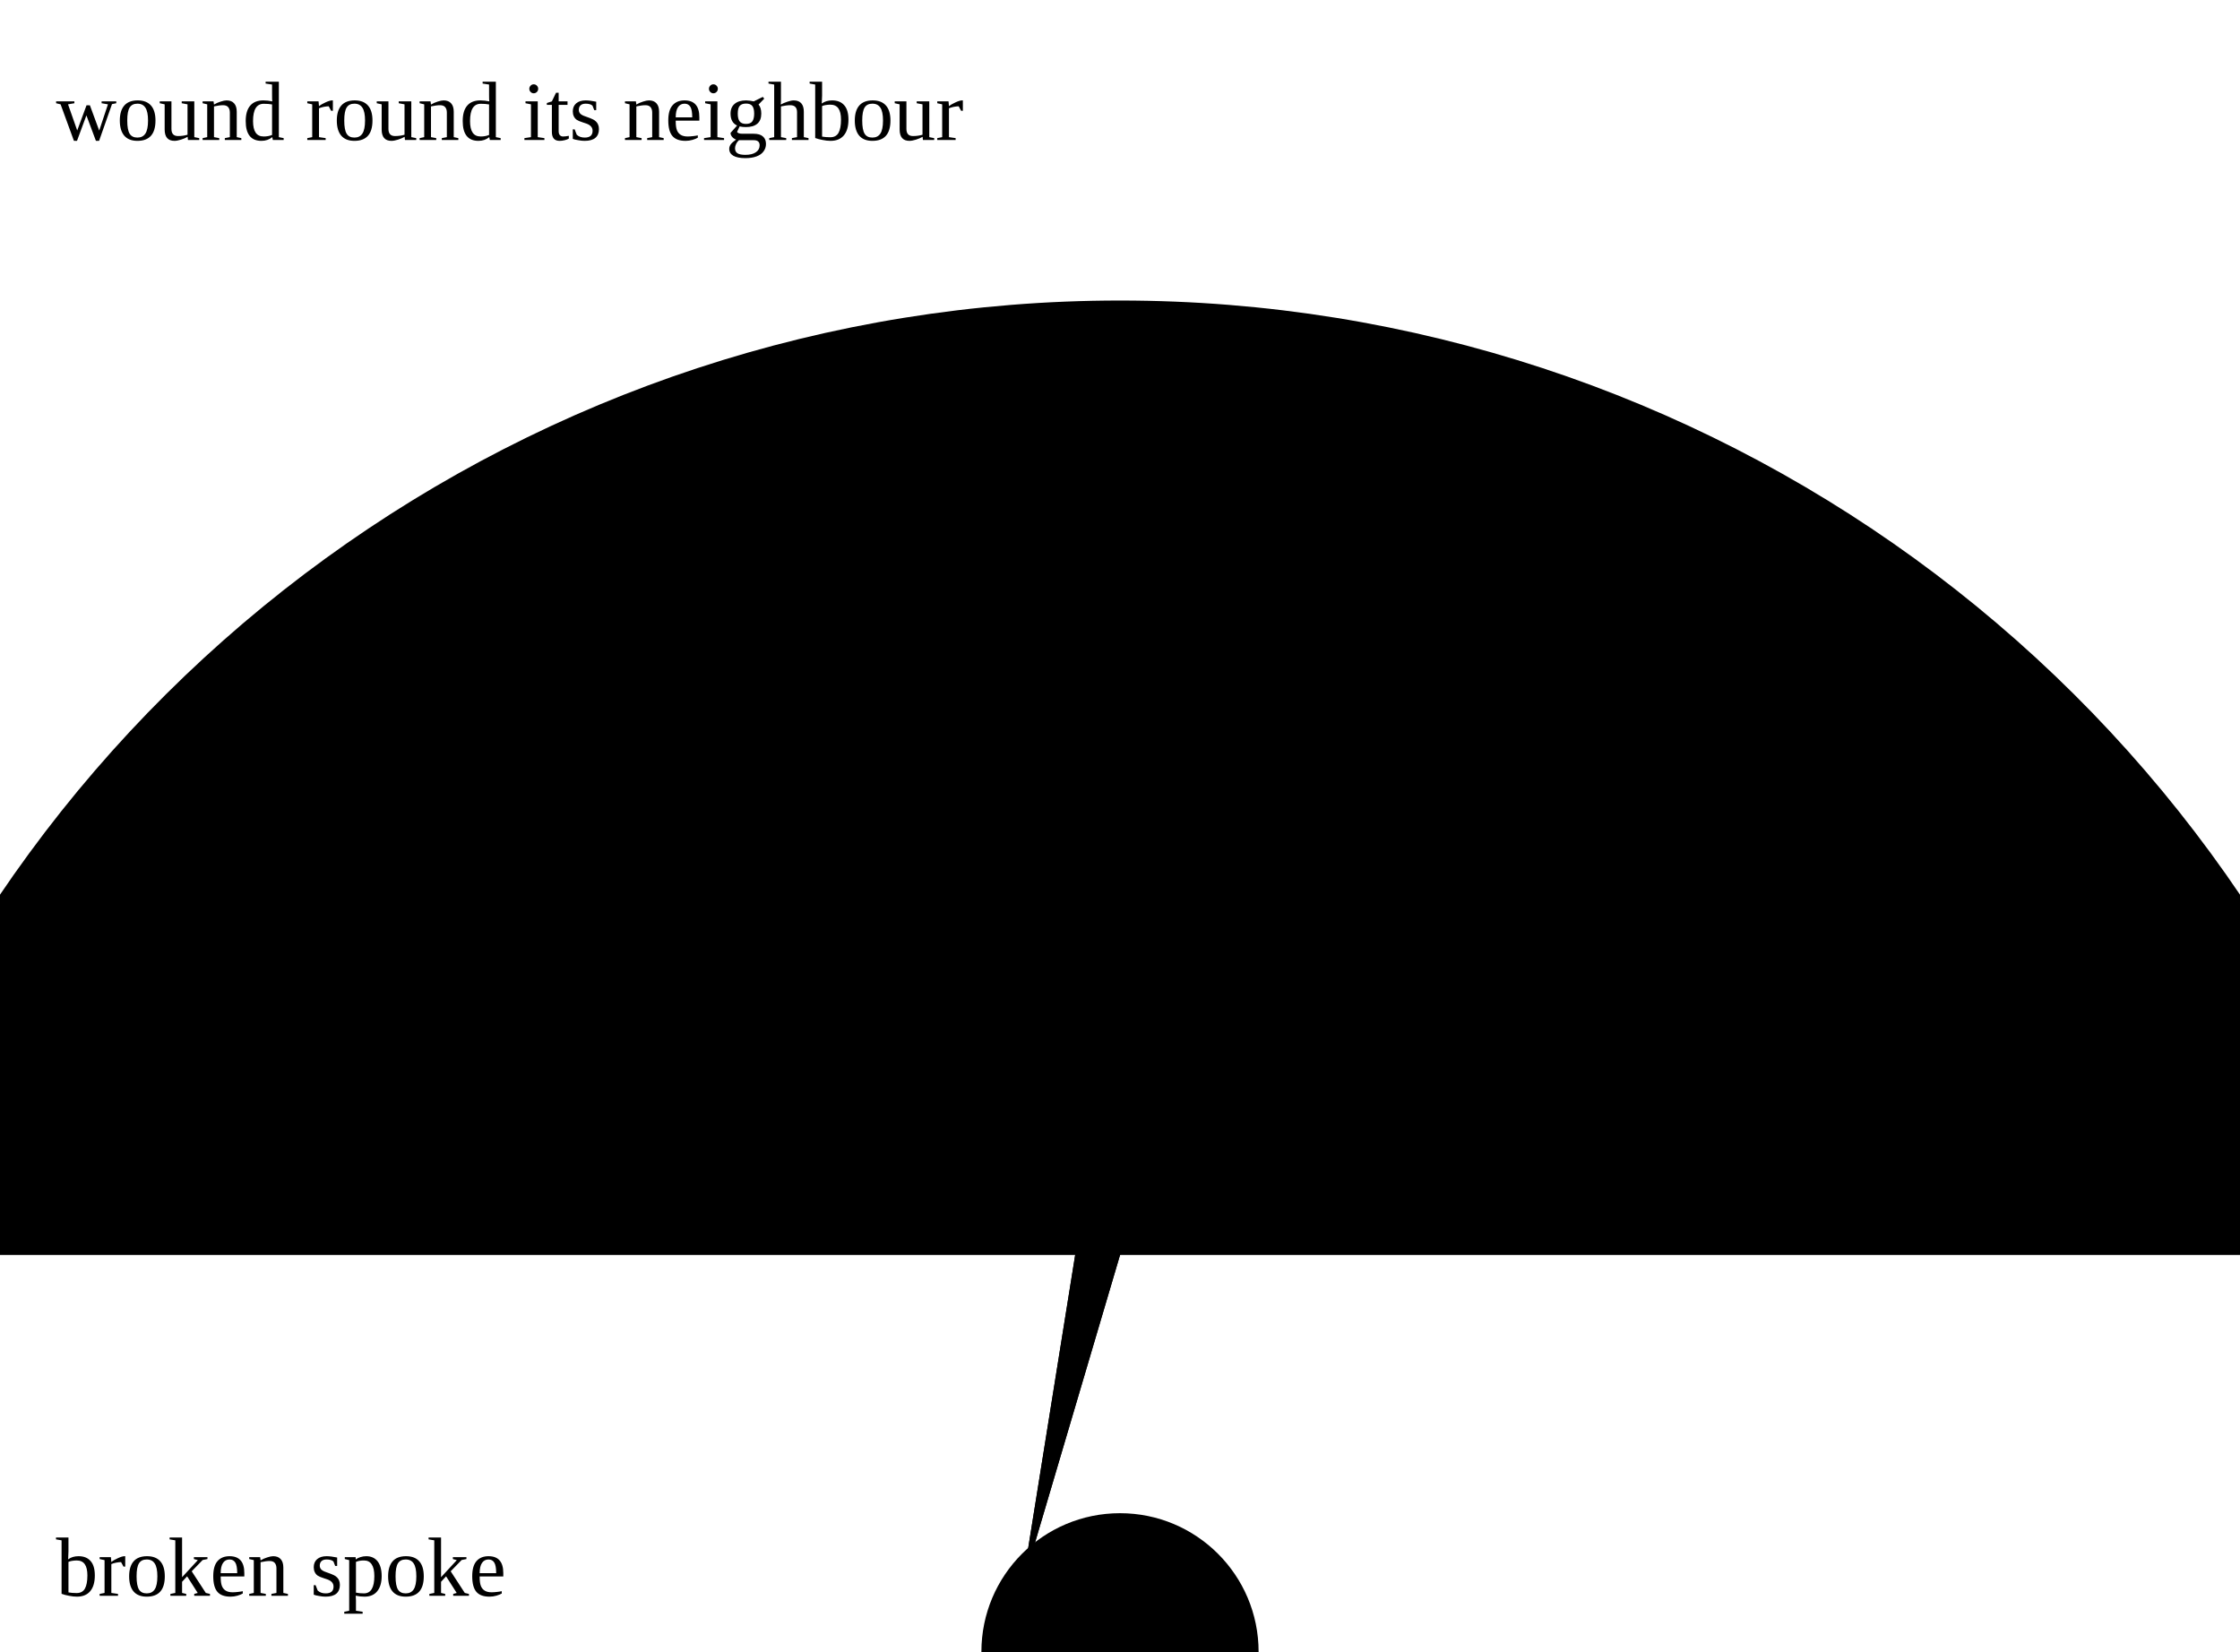
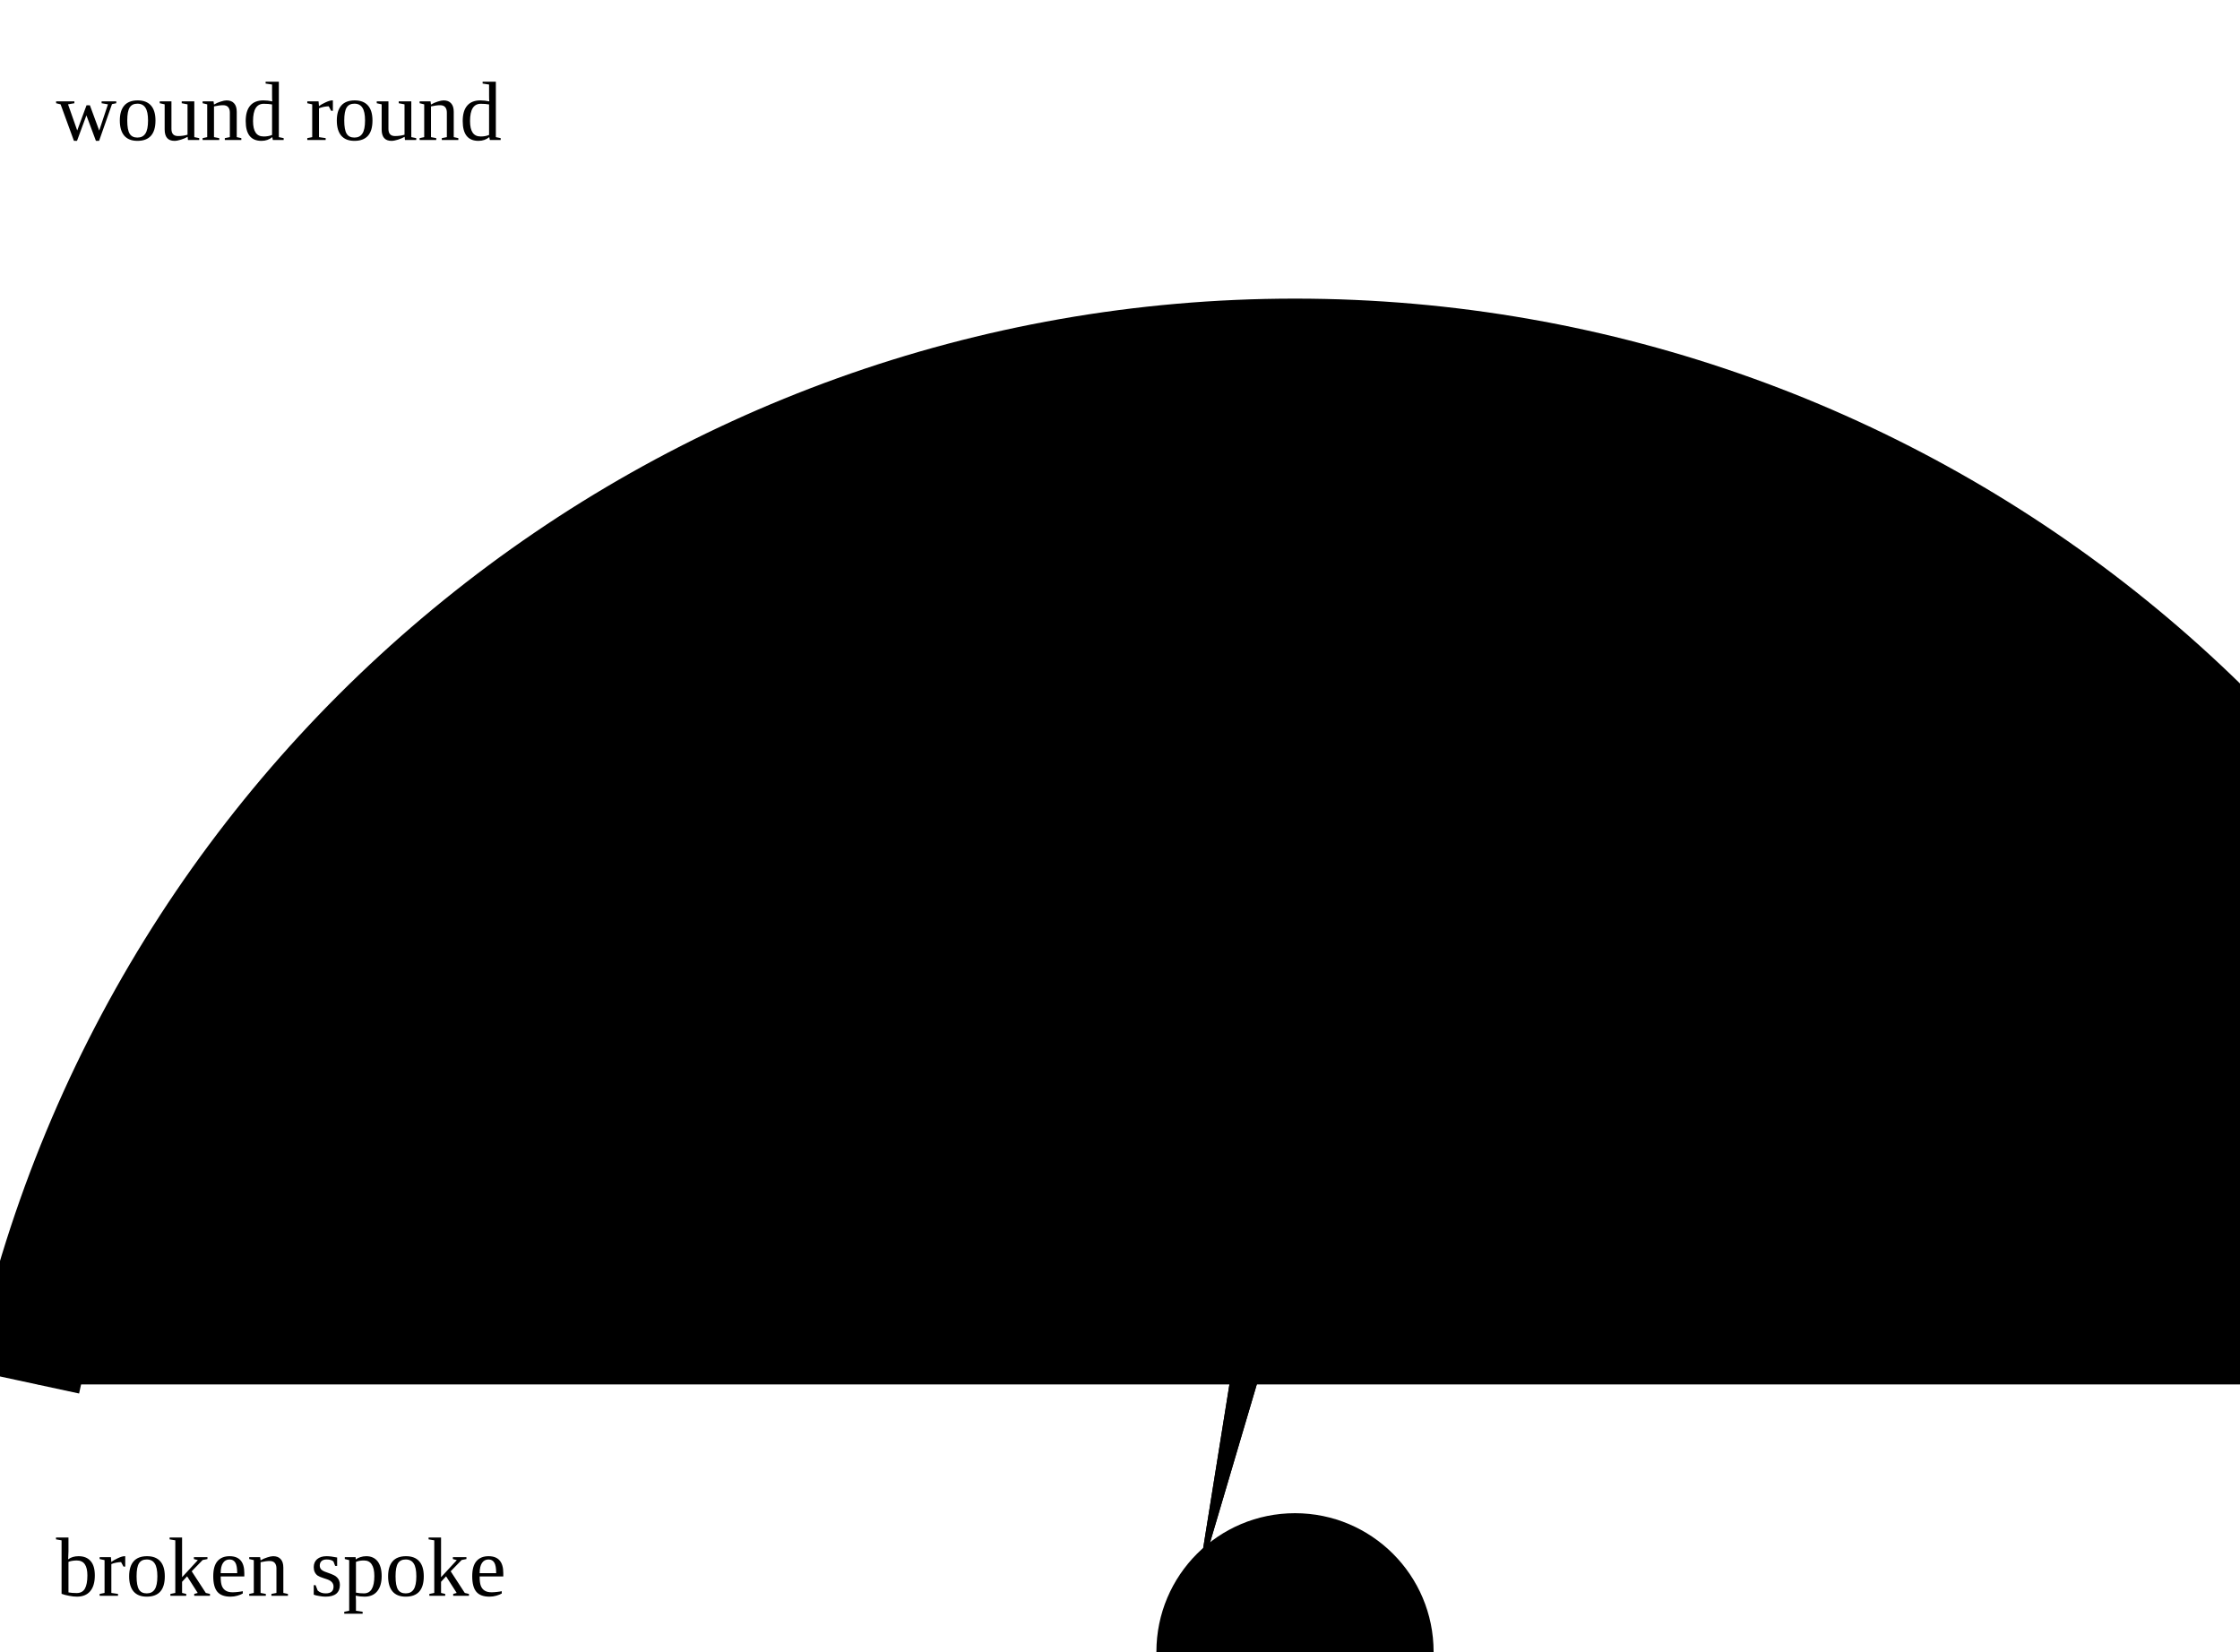
<svg class="cp" viewBox="0 0 320 236">
-   <path class="cp-obj" d="M-23.7 176.3A193.2 193.2 0 0 1 343.7 176.3L328.9 181.1A177.6 177.6 0 0 0 -8.9 181.1Z" />
-   <path class="cp-fine" d="M-14.6 179.3A183.6 183.6 0 0 1 334.6 179.3" />
-   <circle class="cp-obj" cx="160" cy="236" r="19.8" />
-   <path class="cp-ctx" style="stroke-width:2" d="M-4.1 168L160 219.2" />
-   <path class="cp-dark" d="M-4.7 169.9L1.1 171.7L2.3 167.9L-3.5 166.1Z" />
-   <path class="cp-ctx" style="stroke-width:2" d="M12.3 137.3L134.5 236" />
-   <path class="cp-dark" d="M11.1 138.9L15.8 142.7L18.3 139.6L13.6 135.8Z" />
-   <path class="cp-ctx" style="stroke-width:2" d="M34.4 110.4L166.4 220.5" />
-   <path class="cp-dark" d="M33.1 112L37.8 115.8L40.3 112.7L35.7 108.9Z" />
-   <path class="cp-ctx" style="stroke-width:2" d="M61.3 88.3L141.7 236" />
-   <path class="cp-dark" d="M59.6 89.3L62.5 94.6L66 92.7L63.1 87.4Z" />
-   <path class="cp-ctx" style="stroke-width:2" d="M92 71.9L171.9 224.1" />
-   <path class="cp-dark" d="M90.3 72.8L93.1 78.2L96.6 76.3L93.8 71Z" />
-   <path class="cp-ctx" style="stroke-width:2" d="M125.4 61.8L143.5 232.7" />
-   <path class="cp-dark" d="M123.4 62L124 68L128 67.6L127.3 61.6Z" />
-   <path class="cp-objline" style="stroke-width:2" d="M160 58.4L175.5 229.6" />
-   <path class="cp-dark" d="M158 58.6L158.6 64.6L162.5 64.2L162 58.2Z" />
-   <path class="cp-ctx" style="stroke-width:2" d="M228 71.9L176.8 236" />
-   <path class="cp-dark" d="M226.1 71.3L224.3 77.1L228.1 78.3L229.9 72.5Z" />
-   <path class="cp-ctx" style="stroke-width:2" d="M258.7 88.3L150.7 222" />
-   <path class="cp-dark" d="M257.1 87.1L253.3 91.8L256.4 94.3L260.2 89.6Z" />
-   <path class="cp-ctx" style="stroke-width:2" d="M285.6 110.4L180.9 236" />
-   <path class="cp-dark" d="M284 109.1L280.2 113.8L283.3 116.3L287.1 111.7Z" />
-   <path class="cp-ctx" style="stroke-width:2" d="M307.7 137.3L156.7 219.5" />
-   <path class="cp-dark" d="M306.7 135.6L301.4 138.5L303.3 142L308.6 139.1Z" />
-   <path class="cp-ctx" style="stroke-width:2" d="M324.1 168L194.5 236" />
-   <path class="cp-dark" d="M323.2 166.3L317.8 169.1L319.7 172.6L325 169.8Z" />
-   <path class="cp-dark" d="M192.7 61.2L191 67L194.9 68.1L196.6 62.4Z" />
-   <path class="cp-objline" style="stroke-width:2" d="M192.9 67.6L191 74.2" />
-   <path class="cp-halowire" d="M146 226.7L168.7 149.9L176.2 159.2L161.8 156L175.4 150.2L161 147L174.5 141.3L160.2 138.1" />
-   <path class="cp-hiline" d="M146 226.7L168.7 149.9L176.2 159.2L161.8 156L175.4 150.2L161 147L174.5 141.3L160.2 138.1" />
-   <path class="cp-objline" style="stroke-width:2" d="M169 157.1L168.6 153.6" />
-   <path class="cp-objline" style="stroke-width:2" d="M168.1 148.2L167.8 144.6" />
-   <path class="cp-objline" style="stroke-width:2" d="M167.3 139.2L167 135.6" />
-   <path class="cp-thin" d="M105.8 214.9L155 196.3" />
+   <path class="cp-obj" d="M-4 195.8A193.2 193.2 0 0 1 374 195.8L358.7 199.1A177.6 177.6 0 0 0 11.3 199.1Z" />
+   <path class="cp-fine" d="M5.4 197.8A183.6 183.6 0 0 1 364.6 197.8" />
+   <circle class="cp-obj" cx="185" cy="236" r="19.8" />
+   <path class="cp-ctx" style="stroke-width:2" d="M20.9 168L185 219.2" />
+   <path class="cp-dark" d="M20.3 169.9L26.1 171.7L27.3 167.9L21.5 166.1Z" />
+   <path class="cp-ctx" style="stroke-width:2" d="M37.3 137.3L159.5 236" />
+   <path class="cp-dark" d="M36.1 138.9L40.8 142.7L43.3 139.6L38.6 135.8Z" />
+   <path class="cp-ctx" style="stroke-width:2" d="M59.4 110.4L191.4 220.5" />
+   <path class="cp-dark" d="M58.1 112L62.8 115.8L65.3 112.7L60.7 108.9Z" />
+   <path class="cp-ctx" style="stroke-width:2" d="M86.3 88.3L166.7 236" />
+   <path class="cp-dark" d="M84.6 89.3L87.5 94.6L91 92.7L88.1 87.4Z" />
+   <path class="cp-ctx" style="stroke-width:2" d="M117 71.9L196.9 224.1" />
+   <path class="cp-dark" d="M115.3 72.8L118.1 78.2L121.6 76.3L118.8 71Z" />
+   <path class="cp-ctx" style="stroke-width:2" d="M150.4 61.8L168.5 232.7" />
+   <path class="cp-dark" d="M148.4 62L149 68L153 67.6L152.3 61.6Z" />
+   <path class="cp-objline" style="stroke-width:2" d="M185 58.4L200.5 229.6" />
+   <path class="cp-dark" d="M183 58.6L183.6 64.6L187.5 64.2L187 58.2Z" />
+   <path class="cp-ctx" style="stroke-width:2" d="M253 71.9L201.8 236" />
+   <path class="cp-dark" d="M251.1 71.3L249.3 77.1L253.1 78.3L254.9 72.5Z" />
+   <path class="cp-ctx" style="stroke-width:2" d="M283.7 88.3L175.7 222" />
+   <path class="cp-dark" d="M282.1 87.1L278.3 91.8L281.4 94.3L285.2 89.6Z" />
+   <path class="cp-ctx" style="stroke-width:2" d="M310.6 110.4L205.9 236" />
+   <path class="cp-dark" d="M309 109.1L305.2 113.8L308.3 116.3L312.1 111.7Z" />
+   <path class="cp-ctx" style="stroke-width:2" d="M332.7 137.3L181.7 219.5" />
+   <path class="cp-dark" d="M331.7 135.6L326.4 138.5L328.3 142L333.6 139.1Z" />
+   <path class="cp-ctx" style="stroke-width:2" d="M349.1 168L219.5 236" />
+   <path class="cp-dark" d="M348.2 166.3L342.8 169.1L344.7 172.6L350 169.8Z" />
+   <path class="cp-dark" d="M217.7 61.2L216 67L219.9 68.1L221.6 62.4Z" />
+   <path class="cp-objline" style="stroke-width:2" d="M217.9 67.6L216 74.2" />
+   <path class="cp-halowire" d="M171 226.7L193.7 149.9L201.2 159.2L186.8 156L200.4 150.2L186 147L199.5 141.3L185.2 138.1" />
+   <path class="cp-hiline" d="M171 226.7L193.7 149.9L201.2 159.2L186.8 156L200.4 150.2L186 147L199.5 141.3L185.2 138.1" />
+   <path class="cp-objline" style="stroke-width:2" d="M194 157.1L193.6 153.6" />
+   <path class="cp-objline" style="stroke-width:2" d="M193.1 148.2L192.8 144.6" />
+   <path class="cp-objline" style="stroke-width:2" d="M192.3 139.2L192 135.6" />
+   <path class="cp-thin" d="M105.9 215.3L180 196.3" />
  <text class="cp-th" x="8" y="228">broken spoke</text>
-   <path class="cp-thin" d="M174.8 26L174.8 143.8" />
-   <text class="cp-tm" x="8" y="20">wound round its neighbour</text>
+   <path class="cp-thin" d="M90.6 25.2L199.8 143.8" />
+   <text class="cp-tm" x="8" y="20">wound round</text>
</svg>
